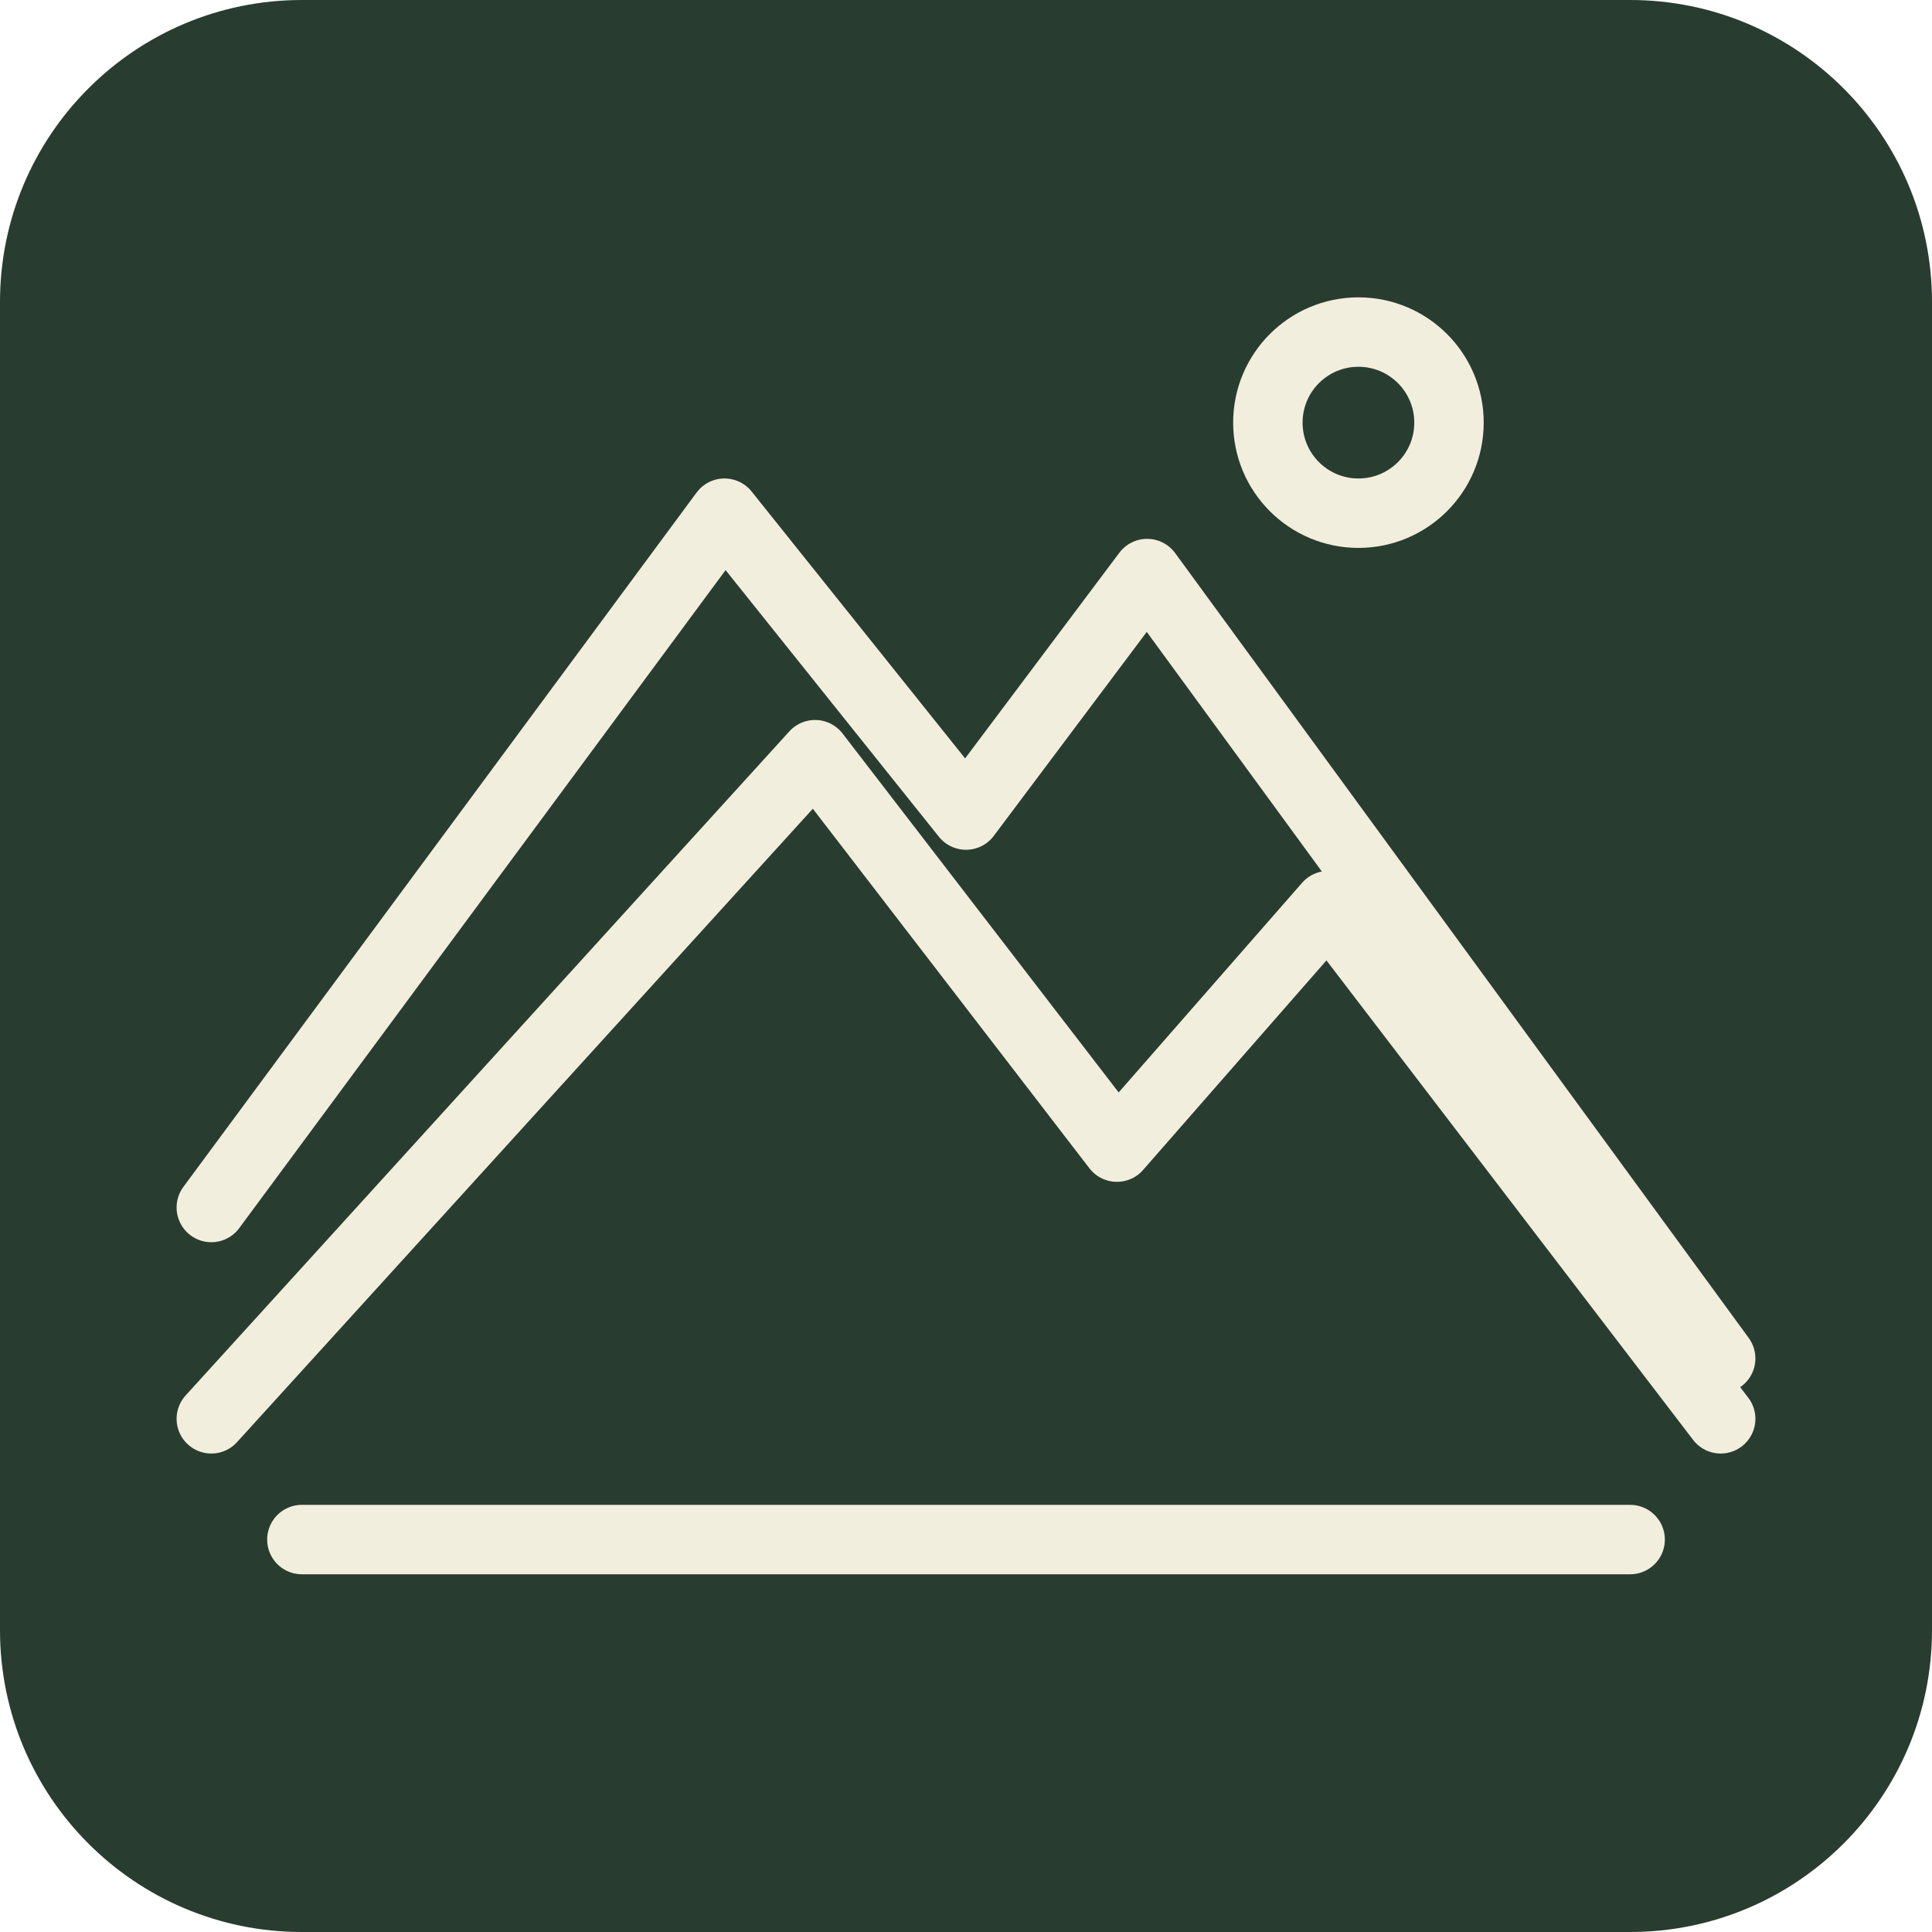
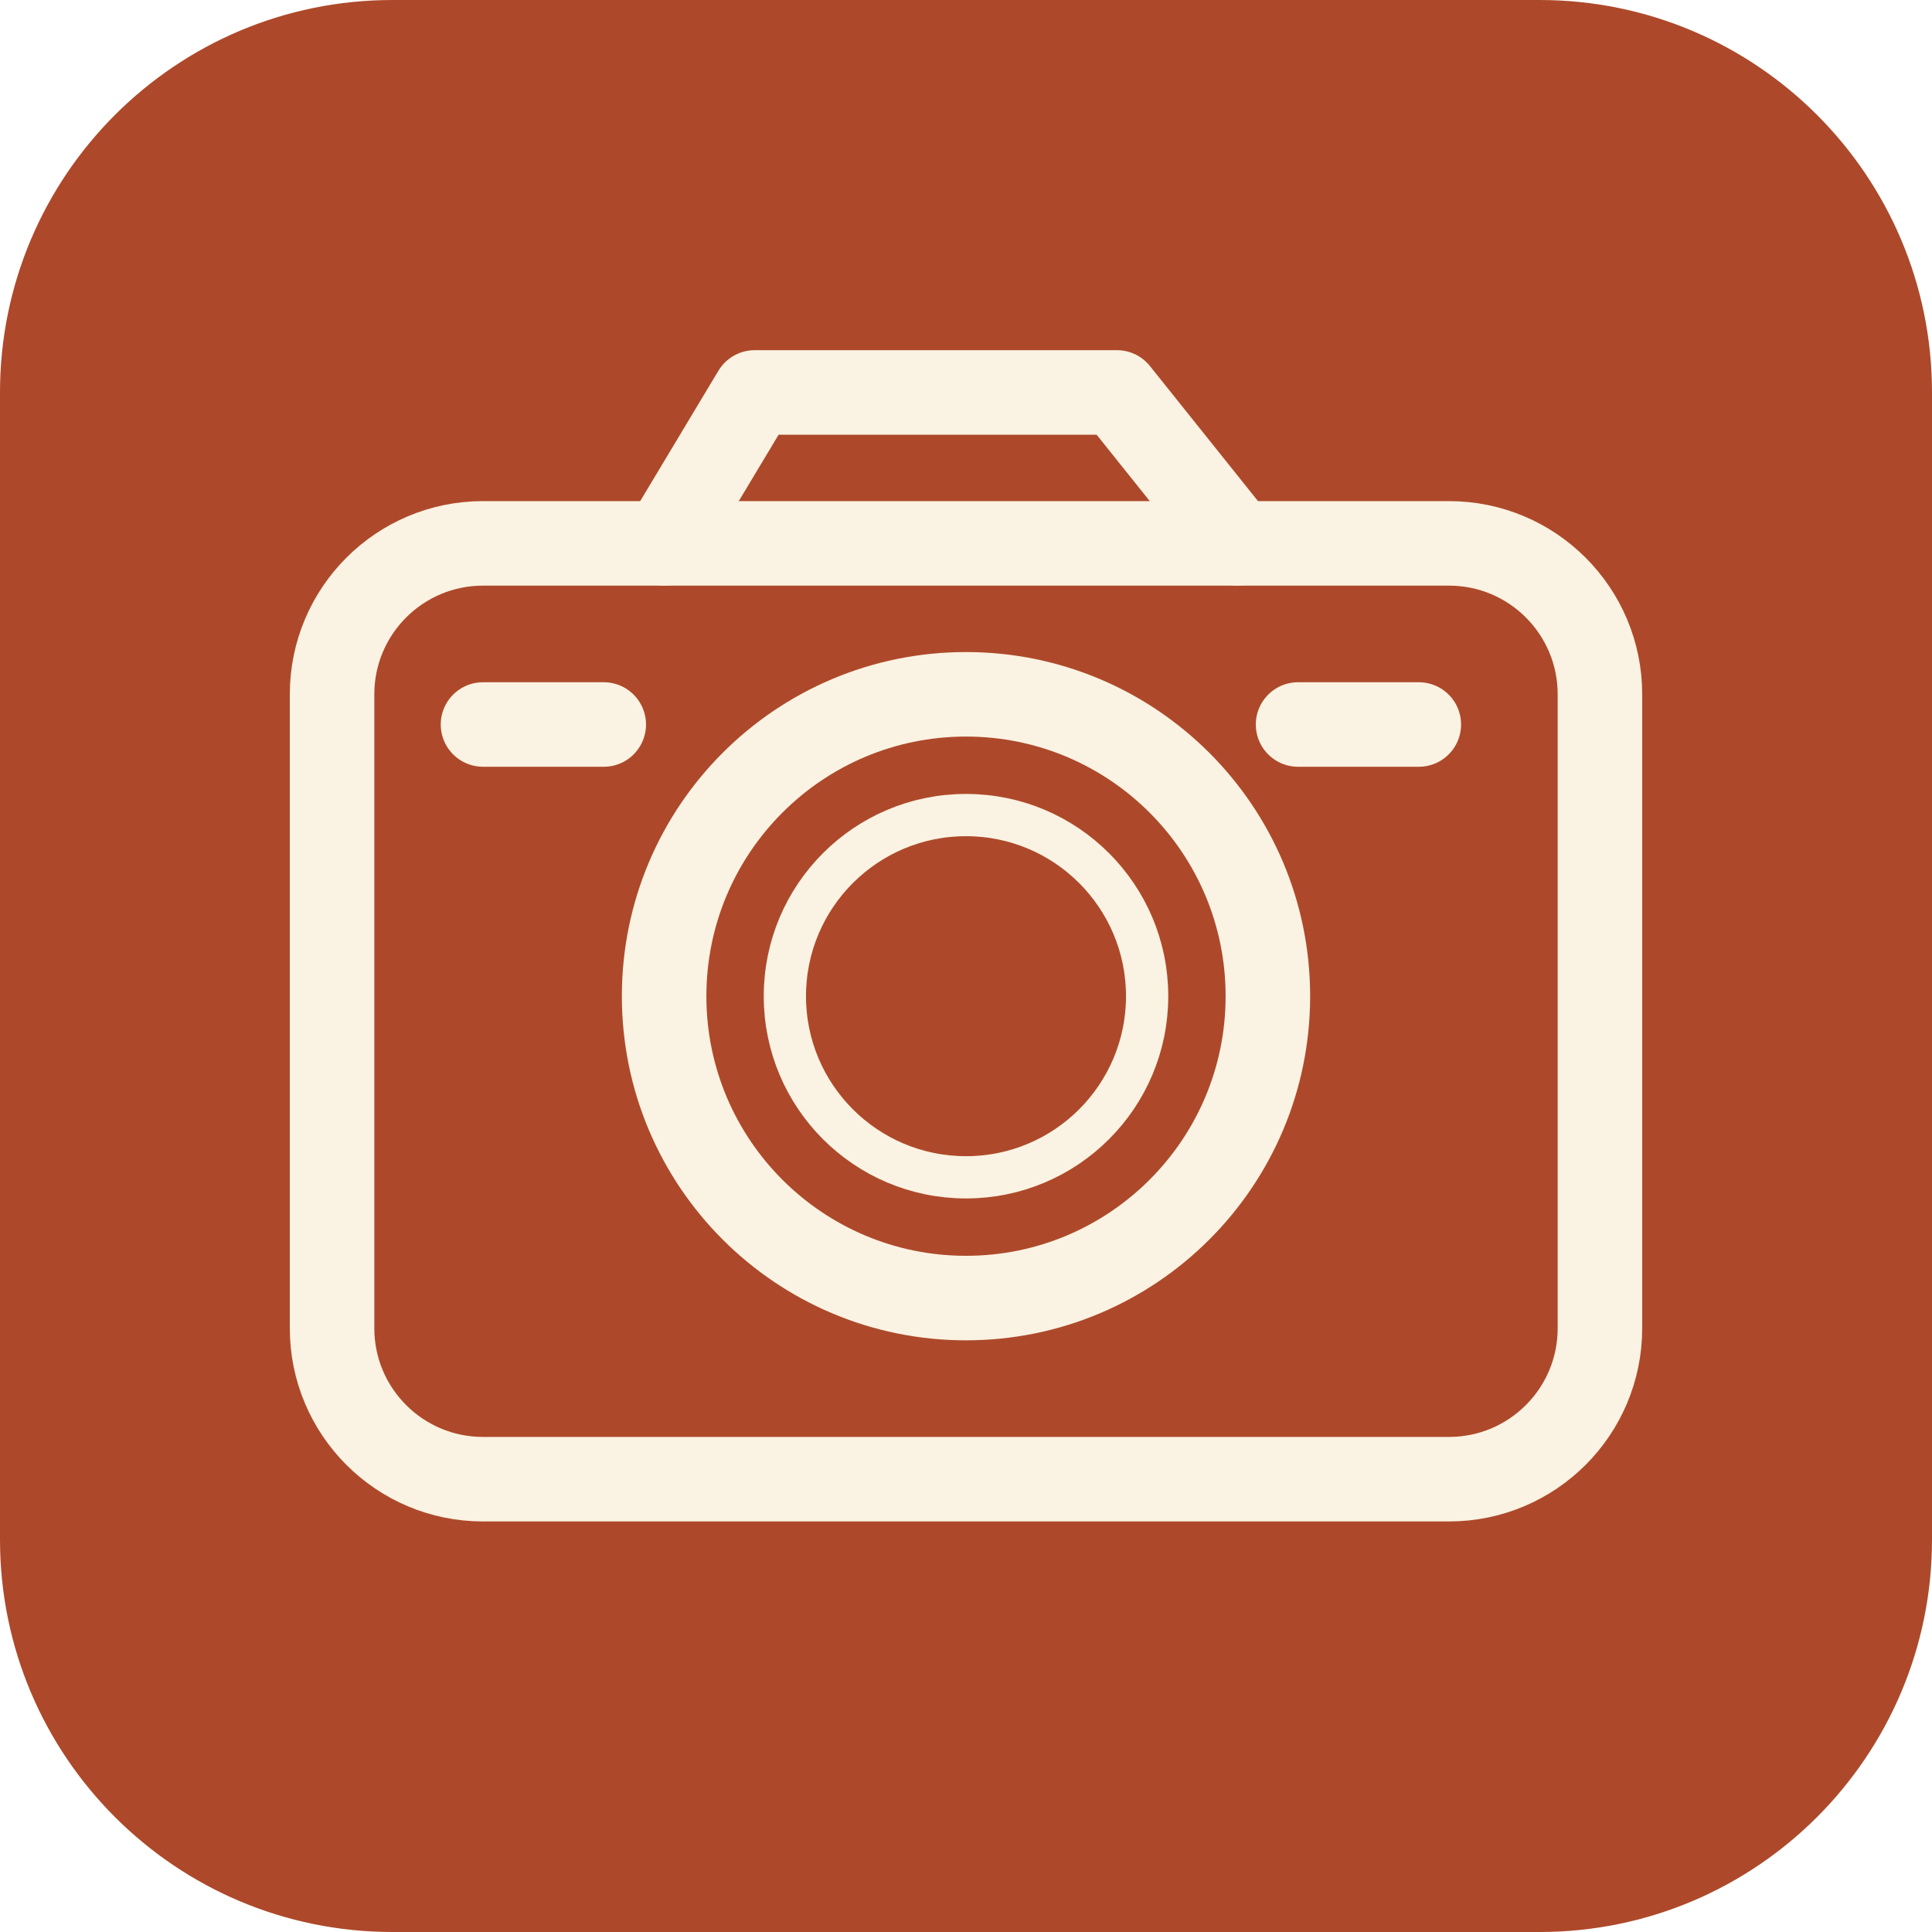
<svg xmlns="http://www.w3.org/2000/svg" viewBox="0 0 64 64">
-   <rect width="64" height="64" rx="10" fill="#293c30" />
-   <g fill="none" stroke="#f2eede" stroke-width="2.3" stroke-linecap="round" stroke-linejoin="round">
-     <path d="m7 40 17-23 8 10 6-8 19 26M7 47l20-22 10 13 7-8 13 17M10 51h44" />
-     <circle cx="45" cy="14" r="3" />
+   <rect width="64" height="64" rx="13" fill="#ad492a" />
+   <g fill="none" stroke="#faf2e2" stroke-width="2.8" stroke-linecap="round" stroke-linejoin="round">
+     <rect x="11" y="18" width="42" height="31" rx="5" />
+     <path d="m22 18 3-5h12l4 5" />
+     <circle cx="32" cy="33" r="10" />
+     <circle cx="32" cy="33" r="6" stroke-width="1.4" />
+     <path d="M16 24h4m23 0h4" />
  </g>
</svg>
